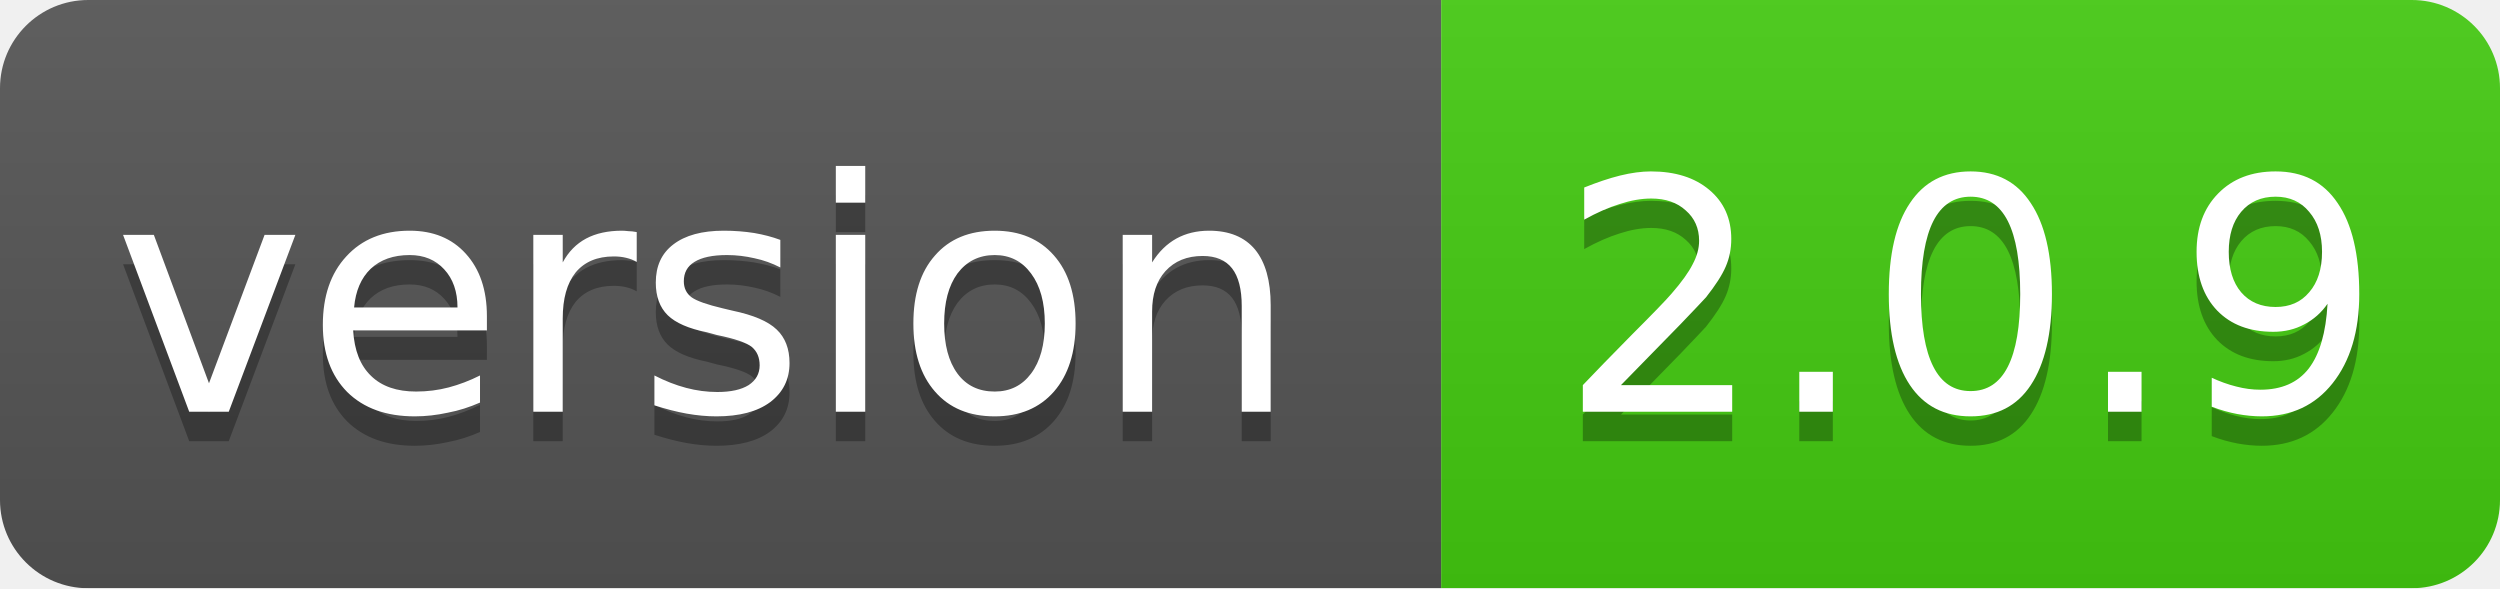
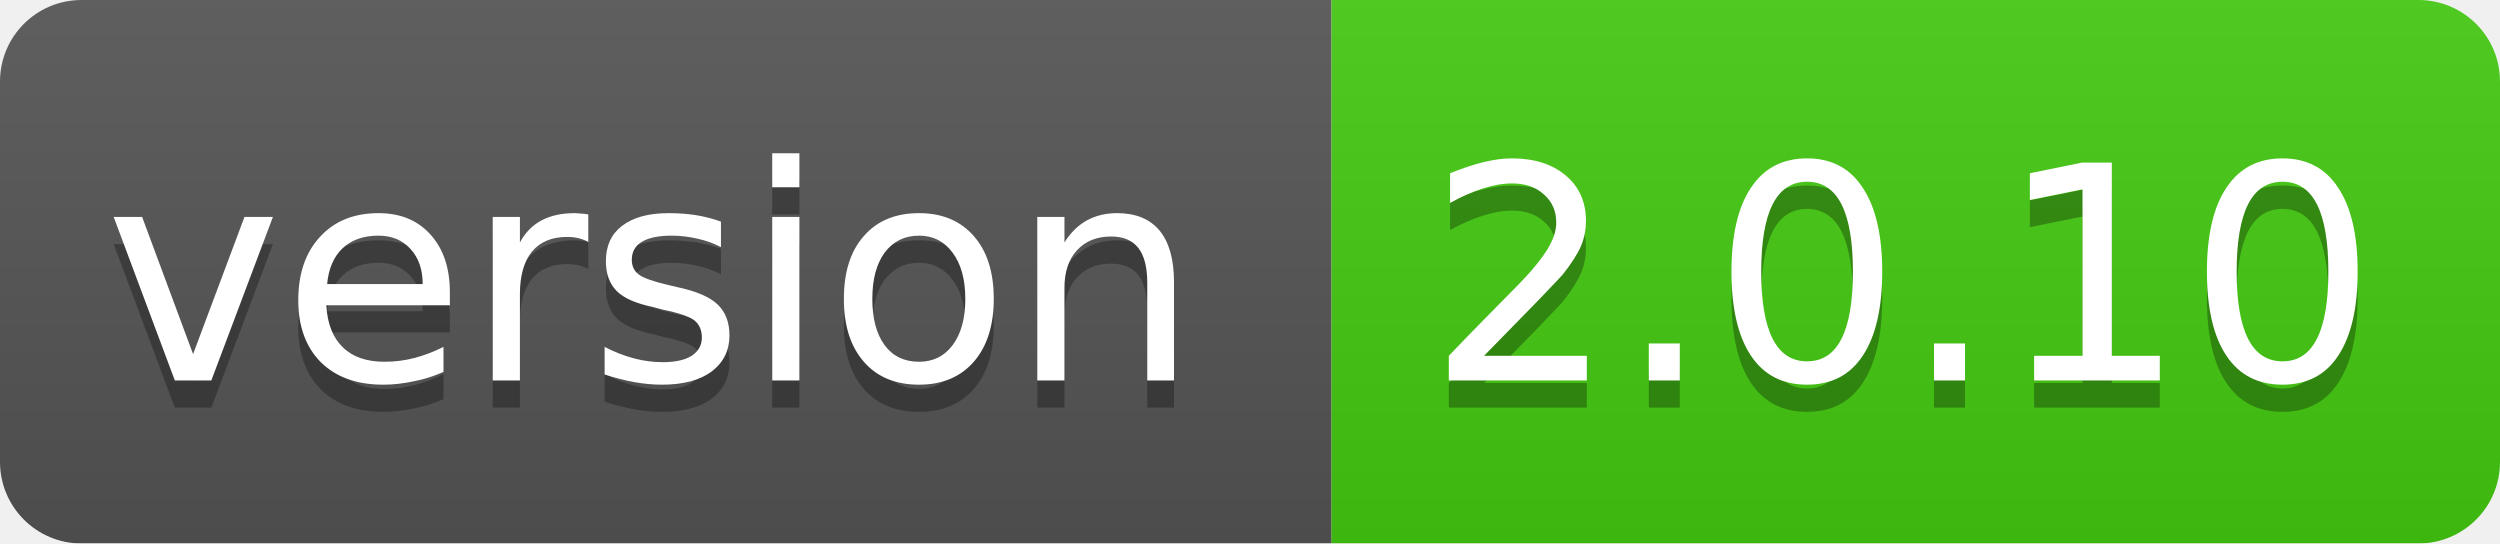
- <svg xmlns="http://www.w3.org/2000/svg" width="85" height="20">
+ <svg xmlns="http://www.w3.org/2000/svg" width="92" height="20">
  <linearGradient id="smooth" x2="0" y2="100%">
    <stop offset="0" stop-color="#bbb" stop-opacity=".1" />
    <stop offset="1" stop-opacity=".1" />
  </linearGradient>
  <mask id="round">
-     <rect width="85" height="20" rx="3" fill="#fff" />
+     <rect width="92" height="20" rx="3" fill="#fff" />
  </mask>
  <g mask="url(#round)">
    <rect width="49" height="20" fill="#555" />
-     <rect x="49" width="36" height="20" fill="#44cc11" />
-     <rect width="85" height="20" fill="url(#smooth)" />
+     <rect x="49" width="43" height="20" fill="#44cc11" />
+     <rect width="92" height="20" fill="url(#smooth)" />
  </g>
  <g fill="#fff" text-anchor="middle" font-family="DejaVu Sans,Verdana,Geneva,sans-serif" font-size="11">
    <text x="24" y="15" fill="#010101" fill-opacity=".3">version</text>
    <text x="24" y="14">version</text>
-     <text x="67" y="15" fill="#010101" fill-opacity=".3">2.0.9</text>
-     <text x="67" y="14">2.0.9</text>
+     <text x="70" y="15" fill="#010101" fill-opacity=".3">2.0.10</text>
+     <text x="70" y="14">2.0.10</text>
  </g>
</svg>
